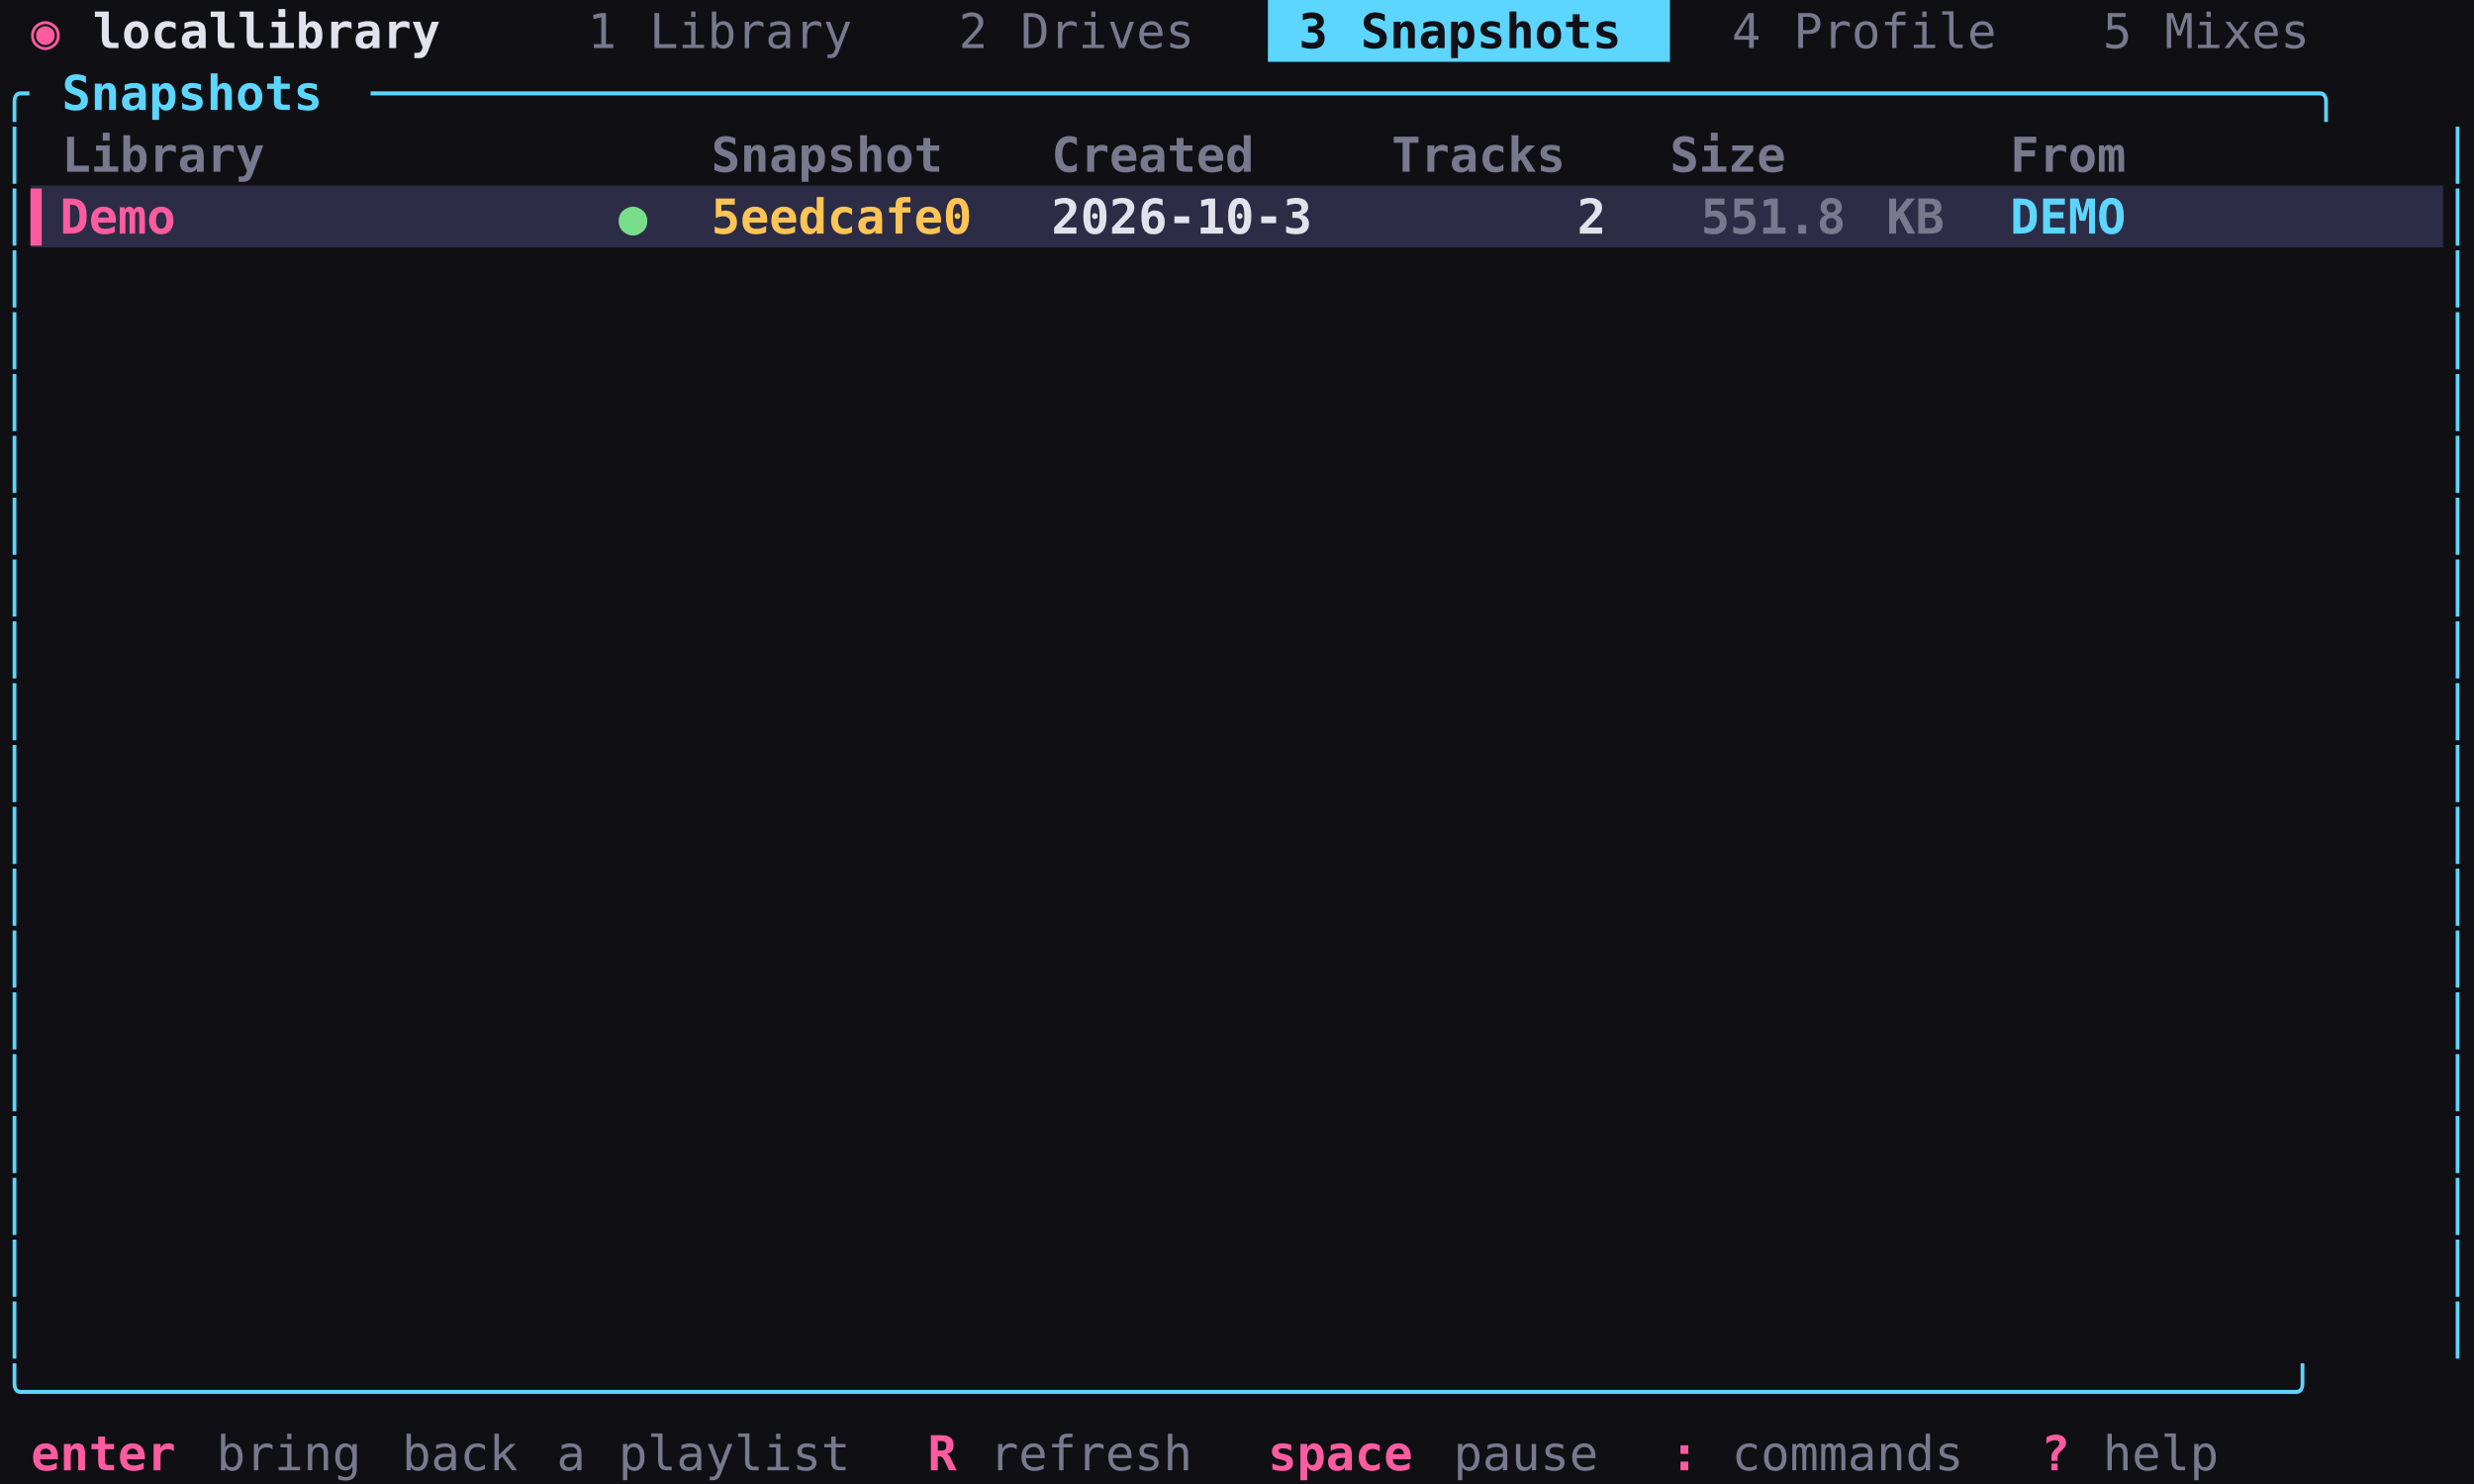
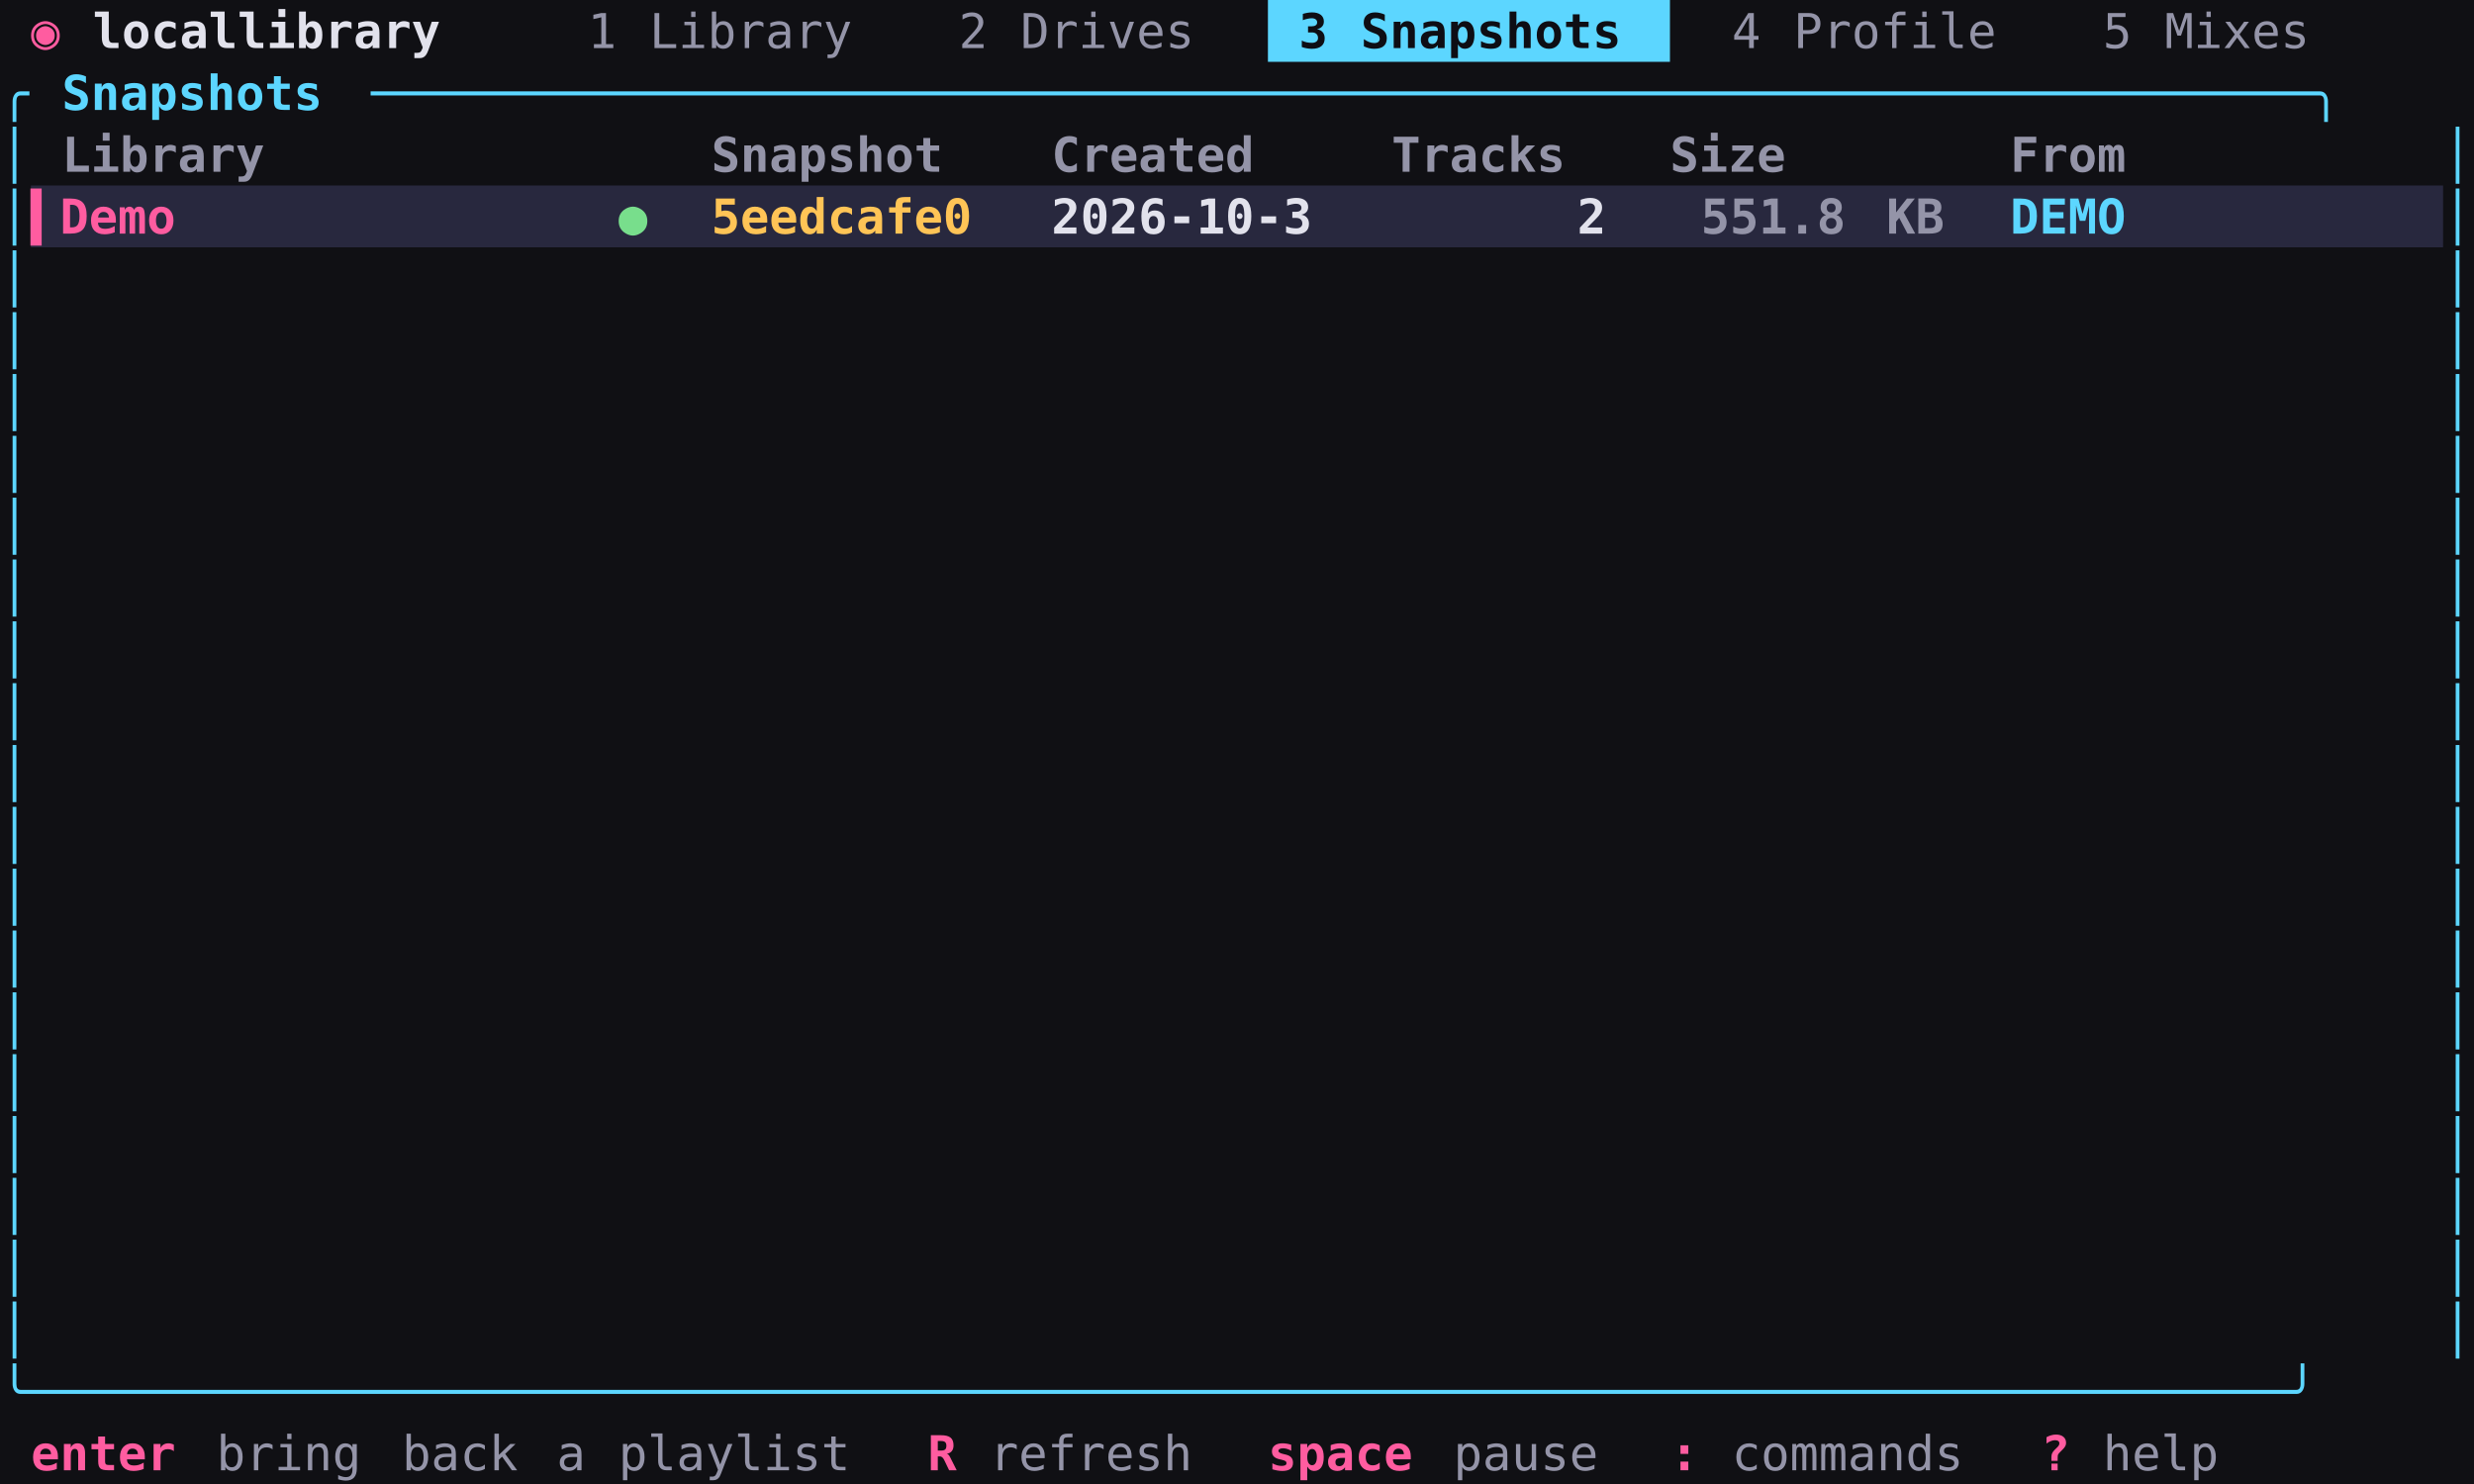
<svg xmlns="http://www.w3.org/2000/svg" viewBox="0 0 720 432" width="720" height="432" font-family="ui-monospace, Menlo, Consolas, monospace" font-size="14">
  <rect width="720" height="432" fill="#101014" />
  <rect x="369" y="0" width="117" height="18" fill="#5cd6ff" />
  <text x="9" y="14" fill="#ff5ca0" font-weight="bold">◉</text>
  <text x="27 36 45 54 63 72 81 90 99 108 117 126" y="14" fill="#e2e2ec" font-weight="bold">locallibrary</text>
-   <text x="171" y="14" fill="#78788e">1</text>
-   <text x="189 198 207 216 225 234 243" y="14" fill="#78788e">Library</text>
-   <text x="279" y="14" fill="#78788e">2</text>
-   <text x="297 306 315 324 333 342" y="14" fill="#78788e">Drives</text>
-   <text x="378" y="14" fill="#101016" font-weight="bold">3</text>
-   <text x="396 405 414 423 432 441 450 459 468" y="14" fill="#101016" font-weight="bold">Snapshots</text>
-   <text x="504" y="14" fill="#78788e">4</text>
-   <text x="522 531 540 549 558 567 576" y="14" fill="#78788e">Profile</text>
-   <text x="612" y="14" fill="#78788e">5</text>
-   <text x="630 639 648 657 666" y="14" fill="#78788e">Mixes</text>
+   <text x="171" y="14" fill="#9494a8">1</text>
+   <text x="189 198 207 216 225 234 243" y="14" fill="#9494a8">Library</text>
+   <text x="279" y="14" fill="#9494a8">2</text>
+   <text x="297 306 315 324 333 342" y="14" fill="#9494a8">Drives</text>
+   <text x="378" y="14" fill="#0e0e14" font-weight="bold">3</text>
+   <text x="396 405 414 423 432 441 450 459 468" y="14" fill="#0e0e14" font-weight="bold">Snapshots</text>
+   <text x="504" y="14" fill="#9494a8">4</text>
+   <text x="522 531 540 549 558 567 576" y="14" fill="#9494a8">Profile</text>
+   <text x="612" y="14" fill="#9494a8">5</text>
+   <text x="630 639 648 657 666" y="14" fill="#9494a8">Mixes</text>
  <text x="0" y="32" fill="#5cd6ff">╭</text>
  <text x="18 27 36 45 54 63 72 81 90" y="32" fill="#5cd6ff" font-weight="bold">Snapshots</text>
  <text x="108 117 126 135 144 153 162 171 180 189 198 207 216 225 234 243 252 261 270 279 288 297 306 315 324 333 342 351 360 369 378 387 396 405 414 423 432 441 450 459 468 477 486 495 504 513 522 531 540 549 558 567 576 585 594 603 612 621 630 639 648 657 666 675 684 693 702 711" y="32" fill="#5cd6ff">───────────────────────────────────────────────────────────────────╮</text>
  <text x="0" y="50" fill="#5cd6ff">│</text>
-   <text x="18 27 36 45 54 63 72" y="50" fill="#78788e" font-weight="bold">Library</text>
-   <text x="207 216 225 234 243 252 261 270" y="50" fill="#78788e" font-weight="bold">Snapshot</text>
-   <text x="306 315 324 333 342 351 360" y="50" fill="#78788e" font-weight="bold">Created</text>
-   <text x="405 414 423 432 441 450" y="50" fill="#78788e" font-weight="bold">Tracks</text>
-   <text x="486 495 504 513" y="50" fill="#78788e" font-weight="bold">Size</text>
-   <text x="585 594 603 612" y="50" fill="#78788e" font-weight="bold">From</text>
+   <text x="18 27 36 45 54 63 72" y="50" fill="#9494a8" font-weight="bold">Library</text>
+   <text x="207 216 225 234 243 252 261 270" y="50" fill="#9494a8" font-weight="bold">Snapshot</text>
+   <text x="306 315 324 333 342 351 360" y="50" fill="#9494a8" font-weight="bold">Created</text>
+   <text x="405 414 423 432 441 450" y="50" fill="#9494a8" font-weight="bold">Tracks</text>
+   <text x="486 495 504 513" y="50" fill="#9494a8" font-weight="bold">Size</text>
+   <text x="585 594 603 612" y="50" fill="#9494a8" font-weight="bold">From</text>
  <text x="711" y="50" fill="#5cd6ff">│</text>
-   <rect x="9" y="54" width="702" height="18" fill="#2c2c46" />
+   <rect x="9" y="54" width="702" height="18" fill="#28283e" />
  <text x="0" y="68" fill="#5cd6ff">│</text>
  <text x="9 18 27 36 45" y="68" fill="#ff5ca0" font-weight="bold">▍Demo</text>
  <text x="180" y="68" fill="#78de8c" font-weight="bold">●</text>
  <text x="207 216 225 234 243 252 261 270 279" y="68" fill="#ffc456" font-weight="bold">5eedcafe0</text>
  <text x="306 315 324 333 342 351 360 369 378" y="68" fill="#e2e2ec" font-weight="bold">2026-10-3</text>
  <text x="459" y="68" fill="#e2e2ec" font-weight="bold">2</text>
-   <text x="495 504 513 522 531" y="68" fill="#78788e" font-weight="bold">551.8</text>
-   <text x="549 558" y="68" fill="#78788e" font-weight="bold">KB</text>
+   <text x="495 504 513 522 531" y="68" fill="#9494a8" font-weight="bold">551.8</text>
+   <text x="549 558" y="68" fill="#9494a8" font-weight="bold">KB</text>
  <text x="585 594 603 612" y="68" fill="#5cd6ff" font-weight="bold">DEMO</text>
  <text x="711" y="68" fill="#5cd6ff">│</text>
  <text x="0" y="86" fill="#5cd6ff">│</text>
  <text x="711" y="86" fill="#5cd6ff">│</text>
  <text x="0" y="104" fill="#5cd6ff">│</text>
  <text x="711" y="104" fill="#5cd6ff">│</text>
  <text x="0" y="122" fill="#5cd6ff">│</text>
  <text x="711" y="122" fill="#5cd6ff">│</text>
  <text x="0" y="140" fill="#5cd6ff">│</text>
  <text x="711" y="140" fill="#5cd6ff">│</text>
  <text x="0" y="158" fill="#5cd6ff">│</text>
  <text x="711" y="158" fill="#5cd6ff">│</text>
  <text x="0" y="176" fill="#5cd6ff">│</text>
  <text x="711" y="176" fill="#5cd6ff">│</text>
  <text x="0" y="194" fill="#5cd6ff">│</text>
  <text x="711" y="194" fill="#5cd6ff">│</text>
  <text x="0" y="212" fill="#5cd6ff">│</text>
  <text x="711" y="212" fill="#5cd6ff">│</text>
  <text x="0" y="230" fill="#5cd6ff">│</text>
  <text x="711" y="230" fill="#5cd6ff">│</text>
  <text x="0" y="248" fill="#5cd6ff">│</text>
  <text x="711" y="248" fill="#5cd6ff">│</text>
  <text x="0" y="266" fill="#5cd6ff">│</text>
  <text x="711" y="266" fill="#5cd6ff">│</text>
  <text x="0" y="284" fill="#5cd6ff">│</text>
  <text x="711" y="284" fill="#5cd6ff">│</text>
  <text x="0" y="302" fill="#5cd6ff">│</text>
  <text x="711" y="302" fill="#5cd6ff">│</text>
  <text x="0" y="320" fill="#5cd6ff">│</text>
  <text x="711" y="320" fill="#5cd6ff">│</text>
  <text x="0" y="338" fill="#5cd6ff">│</text>
  <text x="711" y="338" fill="#5cd6ff">│</text>
  <text x="0" y="356" fill="#5cd6ff">│</text>
  <text x="711" y="356" fill="#5cd6ff">│</text>
  <text x="0" y="374" fill="#5cd6ff">│</text>
  <text x="711" y="374" fill="#5cd6ff">│</text>
  <text x="0" y="392" fill="#5cd6ff">│</text>
  <text x="711" y="392" fill="#5cd6ff">│</text>
  <text x="0 9 18 27 36 45 54 63 72 81 90 99 108 117 126 135 144 153 162 171 180 189 198 207 216 225 234 243 252 261 270 279 288 297 306 315 324 333 342 351 360 369 378 387 396 405 414 423 432 441 450 459 468 477 486 495 504 513 522 531 540 549 558 567 576 585 594 603 612 621 630 639 648 657 666 675 684 693 702 711" y="410" fill="#5cd6ff">╰──────────────────────────────────────────────────────────────────────────────╯</text>
  <text x="9 18 27 36 45" y="428" fill="#ff5ca0" font-weight="bold">enter</text>
-   <text x="63 72 81 90 99" y="428" fill="#78788e">bring</text>
-   <text x="117 126 135 144" y="428" fill="#78788e">back</text>
-   <text x="162" y="428" fill="#78788e">a</text>
-   <text x="180 189 198 207 216 225 234 243" y="428" fill="#78788e">playlist</text>
+   <text x="63 72 81 90 99" y="428" fill="#9494a8">bring</text>
+   <text x="117 126 135 144" y="428" fill="#9494a8">back</text>
+   <text x="162" y="428" fill="#9494a8">a</text>
+   <text x="180 189 198 207 216 225 234 243" y="428" fill="#9494a8">playlist</text>
  <text x="270" y="428" fill="#ff5ca0" font-weight="bold">R</text>
-   <text x="288 297 306 315 324 333 342" y="428" fill="#78788e">refresh</text>
+   <text x="288 297 306 315 324 333 342" y="428" fill="#9494a8">refresh</text>
  <text x="369 378 387 396 405" y="428" fill="#ff5ca0" font-weight="bold">space</text>
-   <text x="423 432 441 450 459" y="428" fill="#78788e">pause</text>
+   <text x="423 432 441 450 459" y="428" fill="#9494a8">pause</text>
  <text x="486" y="428" fill="#ff5ca0" font-weight="bold">:</text>
-   <text x="504 513 522 531 540 549 558 567" y="428" fill="#78788e">commands</text>
+   <text x="504 513 522 531 540 549 558 567" y="428" fill="#9494a8">commands</text>
  <text x="594" y="428" fill="#ff5ca0" font-weight="bold">?</text>
-   <text x="612 621 630 639" y="428" fill="#78788e">help</text>
+   <text x="612 621 630 639" y="428" fill="#9494a8">help</text>
</svg>
